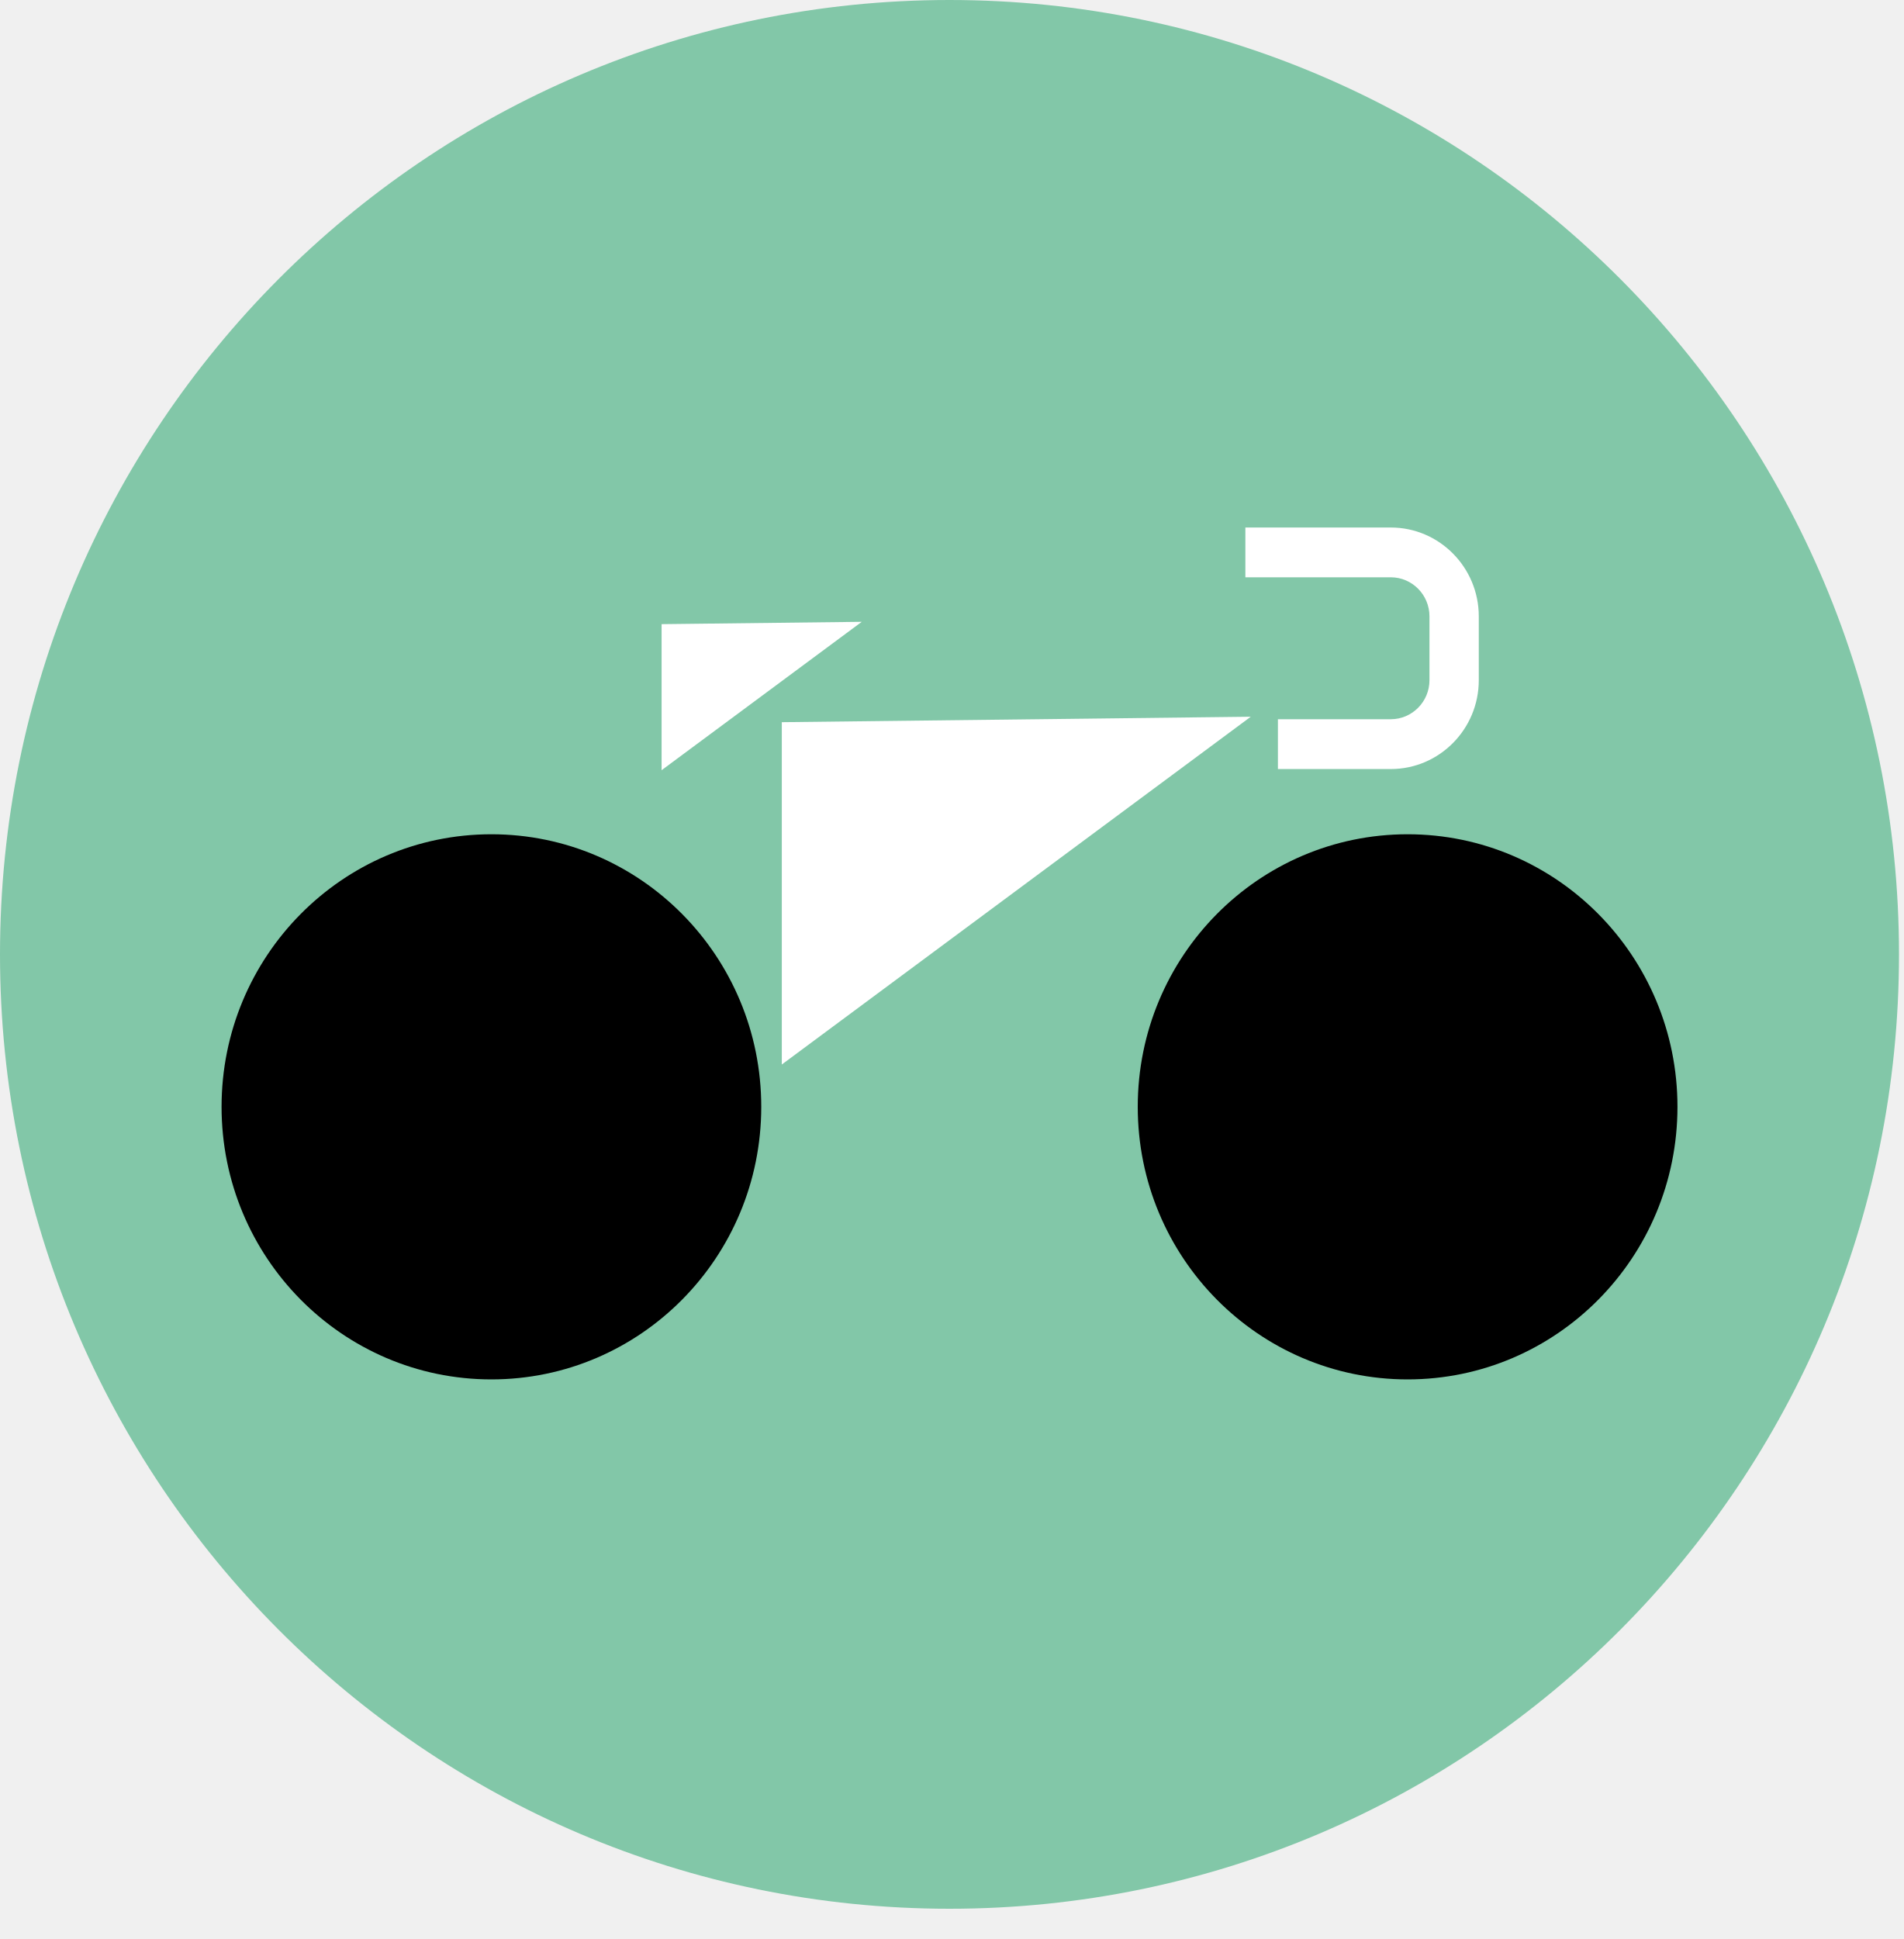
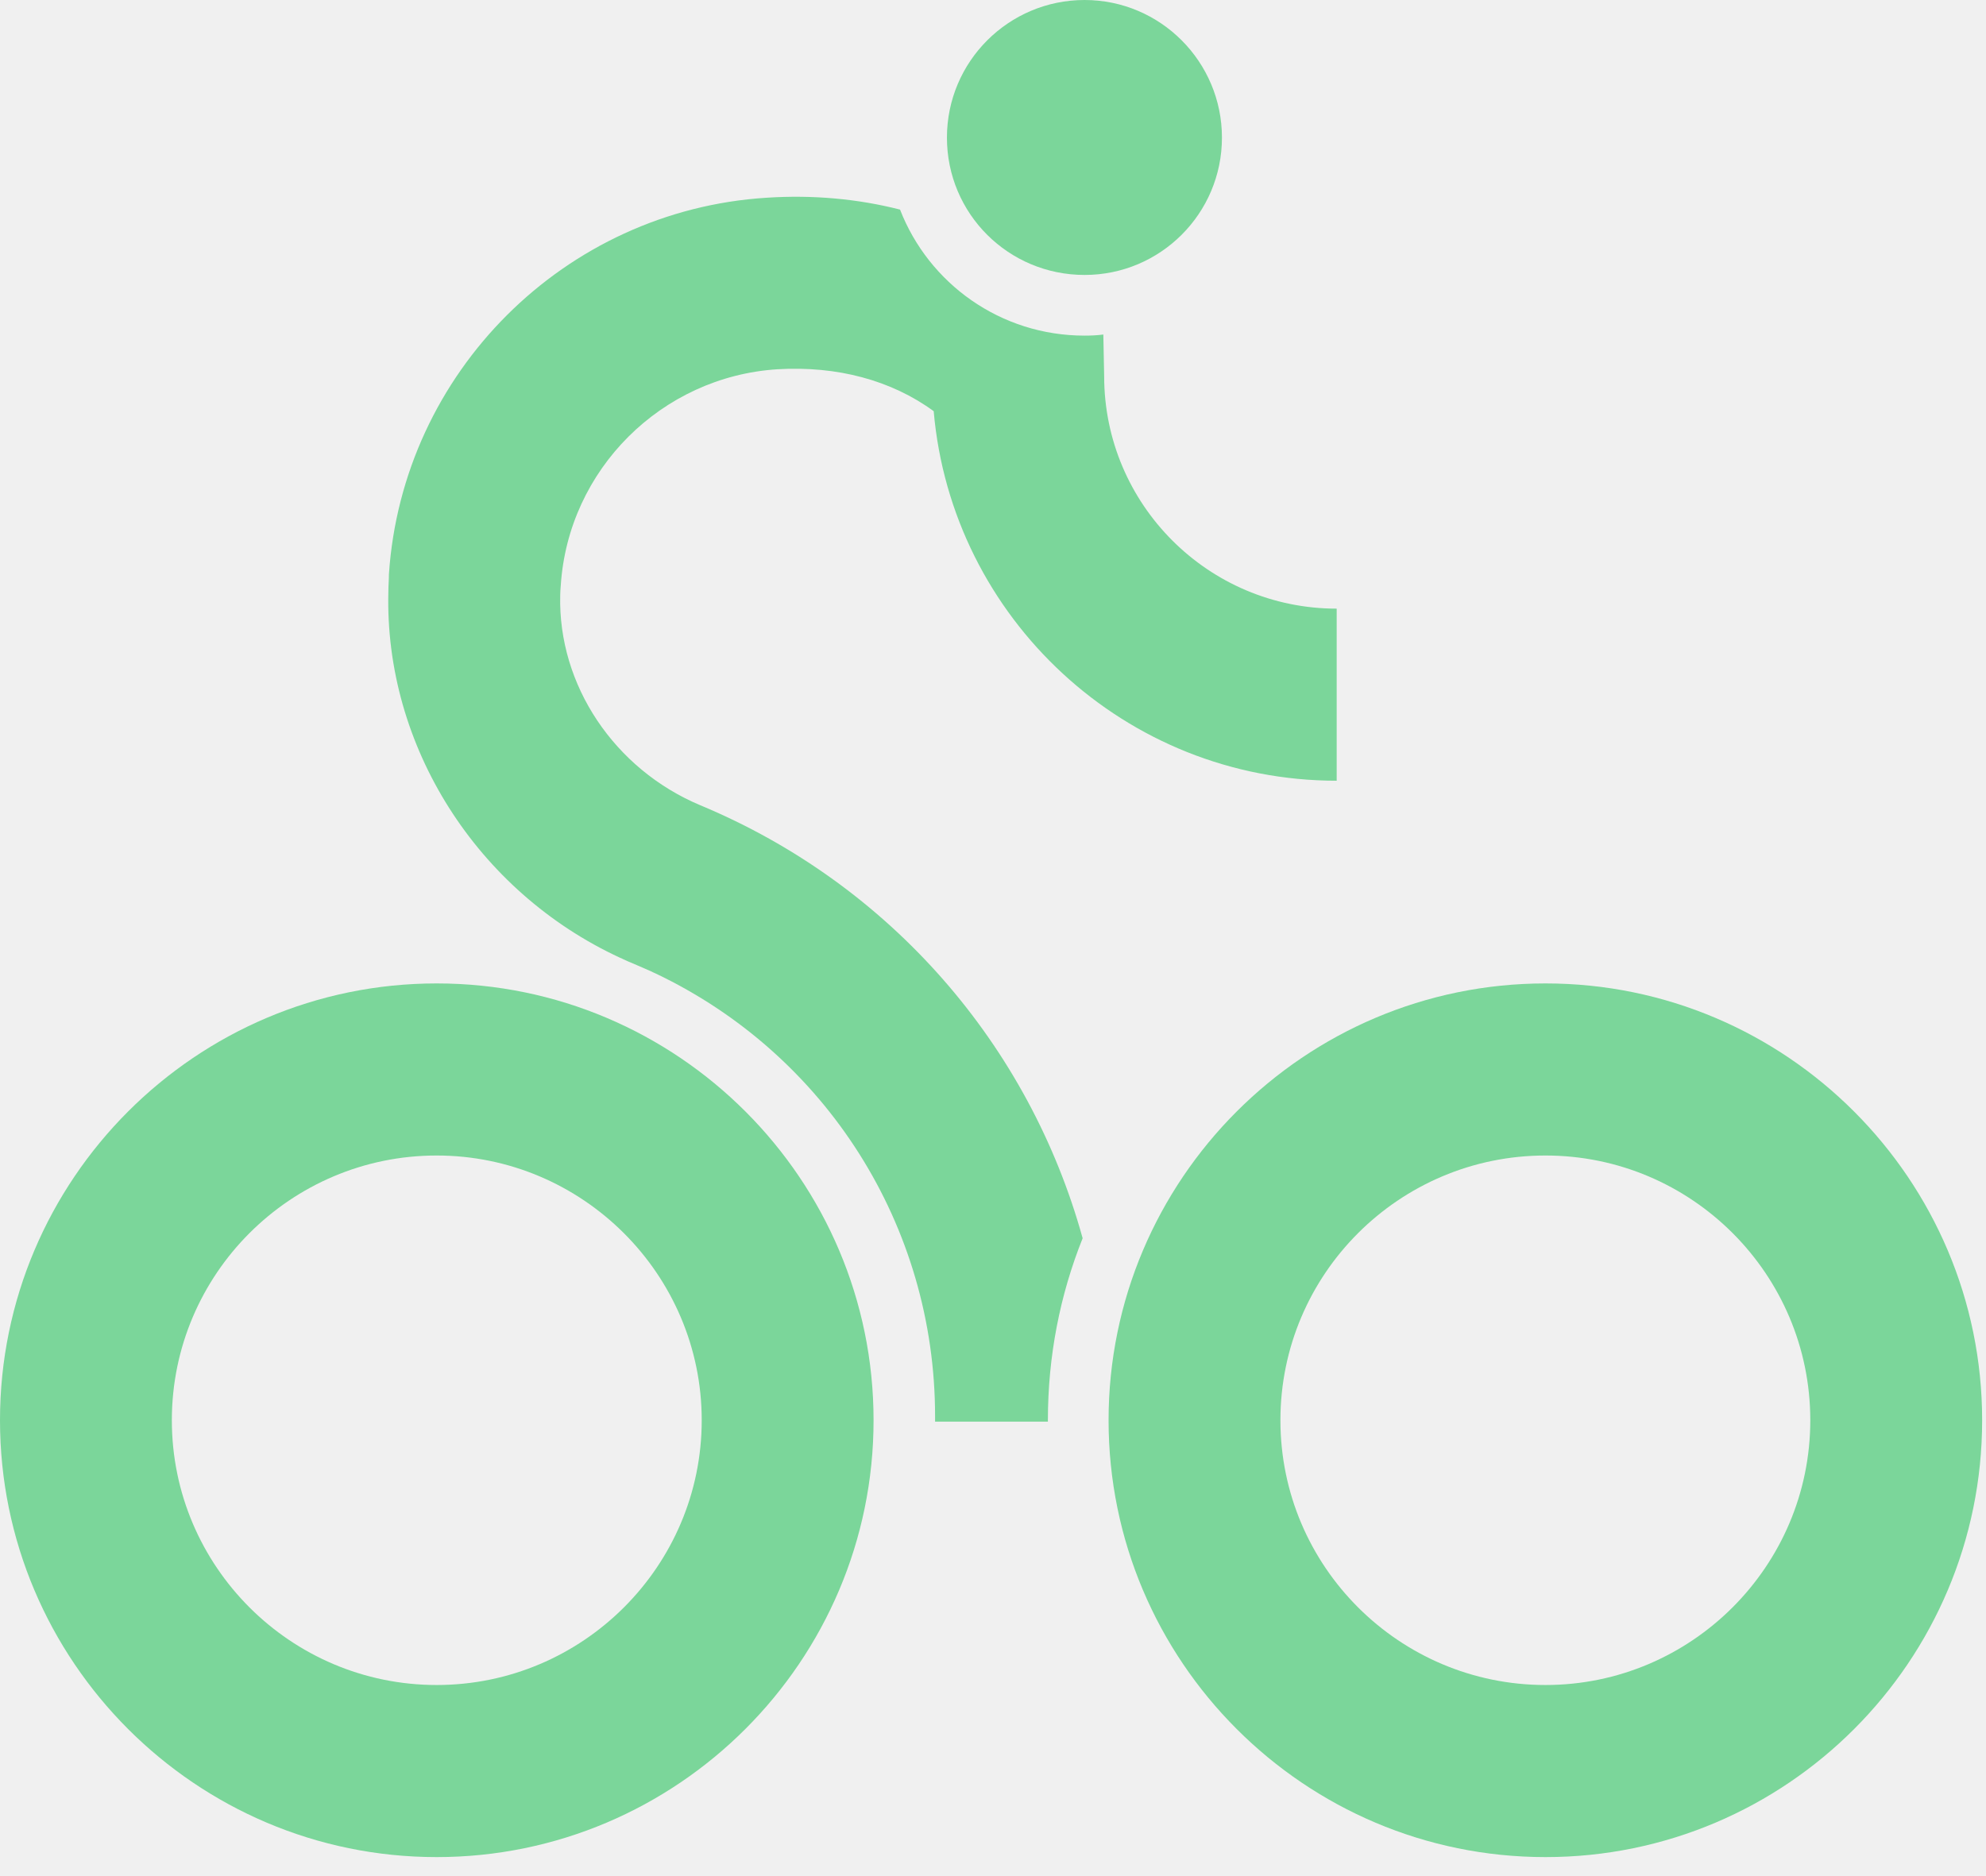
- <svg xmlns="http://www.w3.org/2000/svg" width="54" height="55" viewBox="0 0 54 55" fill="none">
-   <g id="Group 89">
-     <ellipse id="Ellipse 98" cx="26.934" cy="27.071" rx="26.934" ry="27.071" fill="#82C7A8" />
-     <path id="Vector" d="M39.929 39.127C35.702 39.127 32.274 35.665 32.274 31.395C32.274 27.125 35.702 23.664 39.929 23.664C44.157 23.664 47.584 27.125 47.584 31.395C47.584 35.665 44.157 39.127 39.929 39.127Z" fill="black" />
-     <path id="Vector_2" d="M13.939 39.127C9.712 39.127 6.285 35.665 6.285 31.395C6.285 27.125 9.712 23.664 13.939 23.664C18.167 23.664 21.594 27.125 21.594 31.395C21.594 35.665 18.167 39.127 13.939 39.127Z" fill="black" />
-     <path id="Vector_3" d="M35.48 20.33L22.177 30.195V20.485L35.48 20.33Z" fill="white" />
-     <path id="Vector_4" d="M24.445 17.638L18.767 21.847V17.704L24.445 17.638Z" fill="white" />
-     <path id="Vector_5" d="M36.25 21.814H39.452C40.828 21.814 41.948 20.684 41.948 19.294V17.483C41.948 16.094 40.829 14.963 39.452 14.963H35.327V16.375H39.452C40.057 16.375 40.549 16.872 40.549 17.483V19.294C40.549 19.904 40.057 20.401 39.452 20.401H36.25V21.814Z" fill="white" />
-   </g>
+ <svg xmlns="http://www.w3.org/2000/svg" width="72" height="68" viewBox="0 0 72 68" fill="none">
+   <path d="M25.39 29.2C22.27 27.89 20.23 24.84 20.31 21.59C20.31 21.47 20.32 21.35 20.33 21.23C20.6 17.03 23.98 13.66 28.18 13.39C30.35 13.26 32.32 13.79 33.85 14.91C34.5 22.41 40.8 28.31 48.46 28.31V22.07C43.81 22.07 40.03 18.29 40.03 13.64L40 12.13C39.78 12.16 39.55 12.17 39.32 12.17C36.27 12.17 33.67 10.28 32.63 7.6C31.1 7.21 29.47 7.06 27.79 7.17C20.47 7.63 14.59 13.5 14.1 20.82C14.1 21.03 14.08 21.24 14.08 21.44C13.93 27.05 17.29 32.33 22.48 34.73C22.52 34.74 22.55 34.76 22.59 34.78C22.72 34.84 22.85 34.9 22.98 34.95C23.19 35.04 23.39 35.13 23.6 35.22C23.65 35.25 23.71 35.27 23.77 35.3C29.95 38.24 33.9 44.45 33.9 51.35V51.55H37.99V51.5C37.99 49.17 38.43 46.95 39.25 44.9C37.32 37.92 32.3 32.08 25.39 29.2Z" fill="#7BD69A" />
+   <path d="M56.03 35.66C47.29 35.66 40.19 42.77 40.19 51.5C40.19 60.23 47.29 67.34 56.03 67.34C64.77 67.34 71.86 60.23 71.86 51.5C71.86 42.77 64.76 35.66 56.03 35.66ZM56.03 61.1C50.73 61.1 46.42 56.8 46.42 51.5C46.42 46.2 50.73 41.9 56.03 41.9C61.33 41.9 65.63 46.21 65.63 51.5C65.63 56.79 61.32 61.1 56.03 61.1Z" fill="#7BD69A" />
+   <path d="M39.32 9.97C42.07 9.97 44.3 7.74 44.3 4.99C44.3 2.24 42.07 0 39.32 0C36.57 0 34.33 2.23 34.33 4.99C34.33 7.75 36.56 9.97 39.32 9.97Z" fill="#7BD69A" />
+   <path d="M15.83 35.66C7.1 35.66 0 42.77 0 51.5C0 60.23 7.1 67.34 15.83 67.34C24.56 67.34 31.67 60.23 31.67 51.5C31.67 42.77 24.57 35.66 15.83 35.66ZM15.83 61.1C10.54 61.1 6.23 56.8 6.23 51.5C6.23 46.2 10.54 41.9 15.83 41.9C21.12 41.9 25.44 46.21 25.44 51.5C25.44 56.79 21.13 61.1 15.83 61.1Z" fill="#7BD69A" />
</svg>
